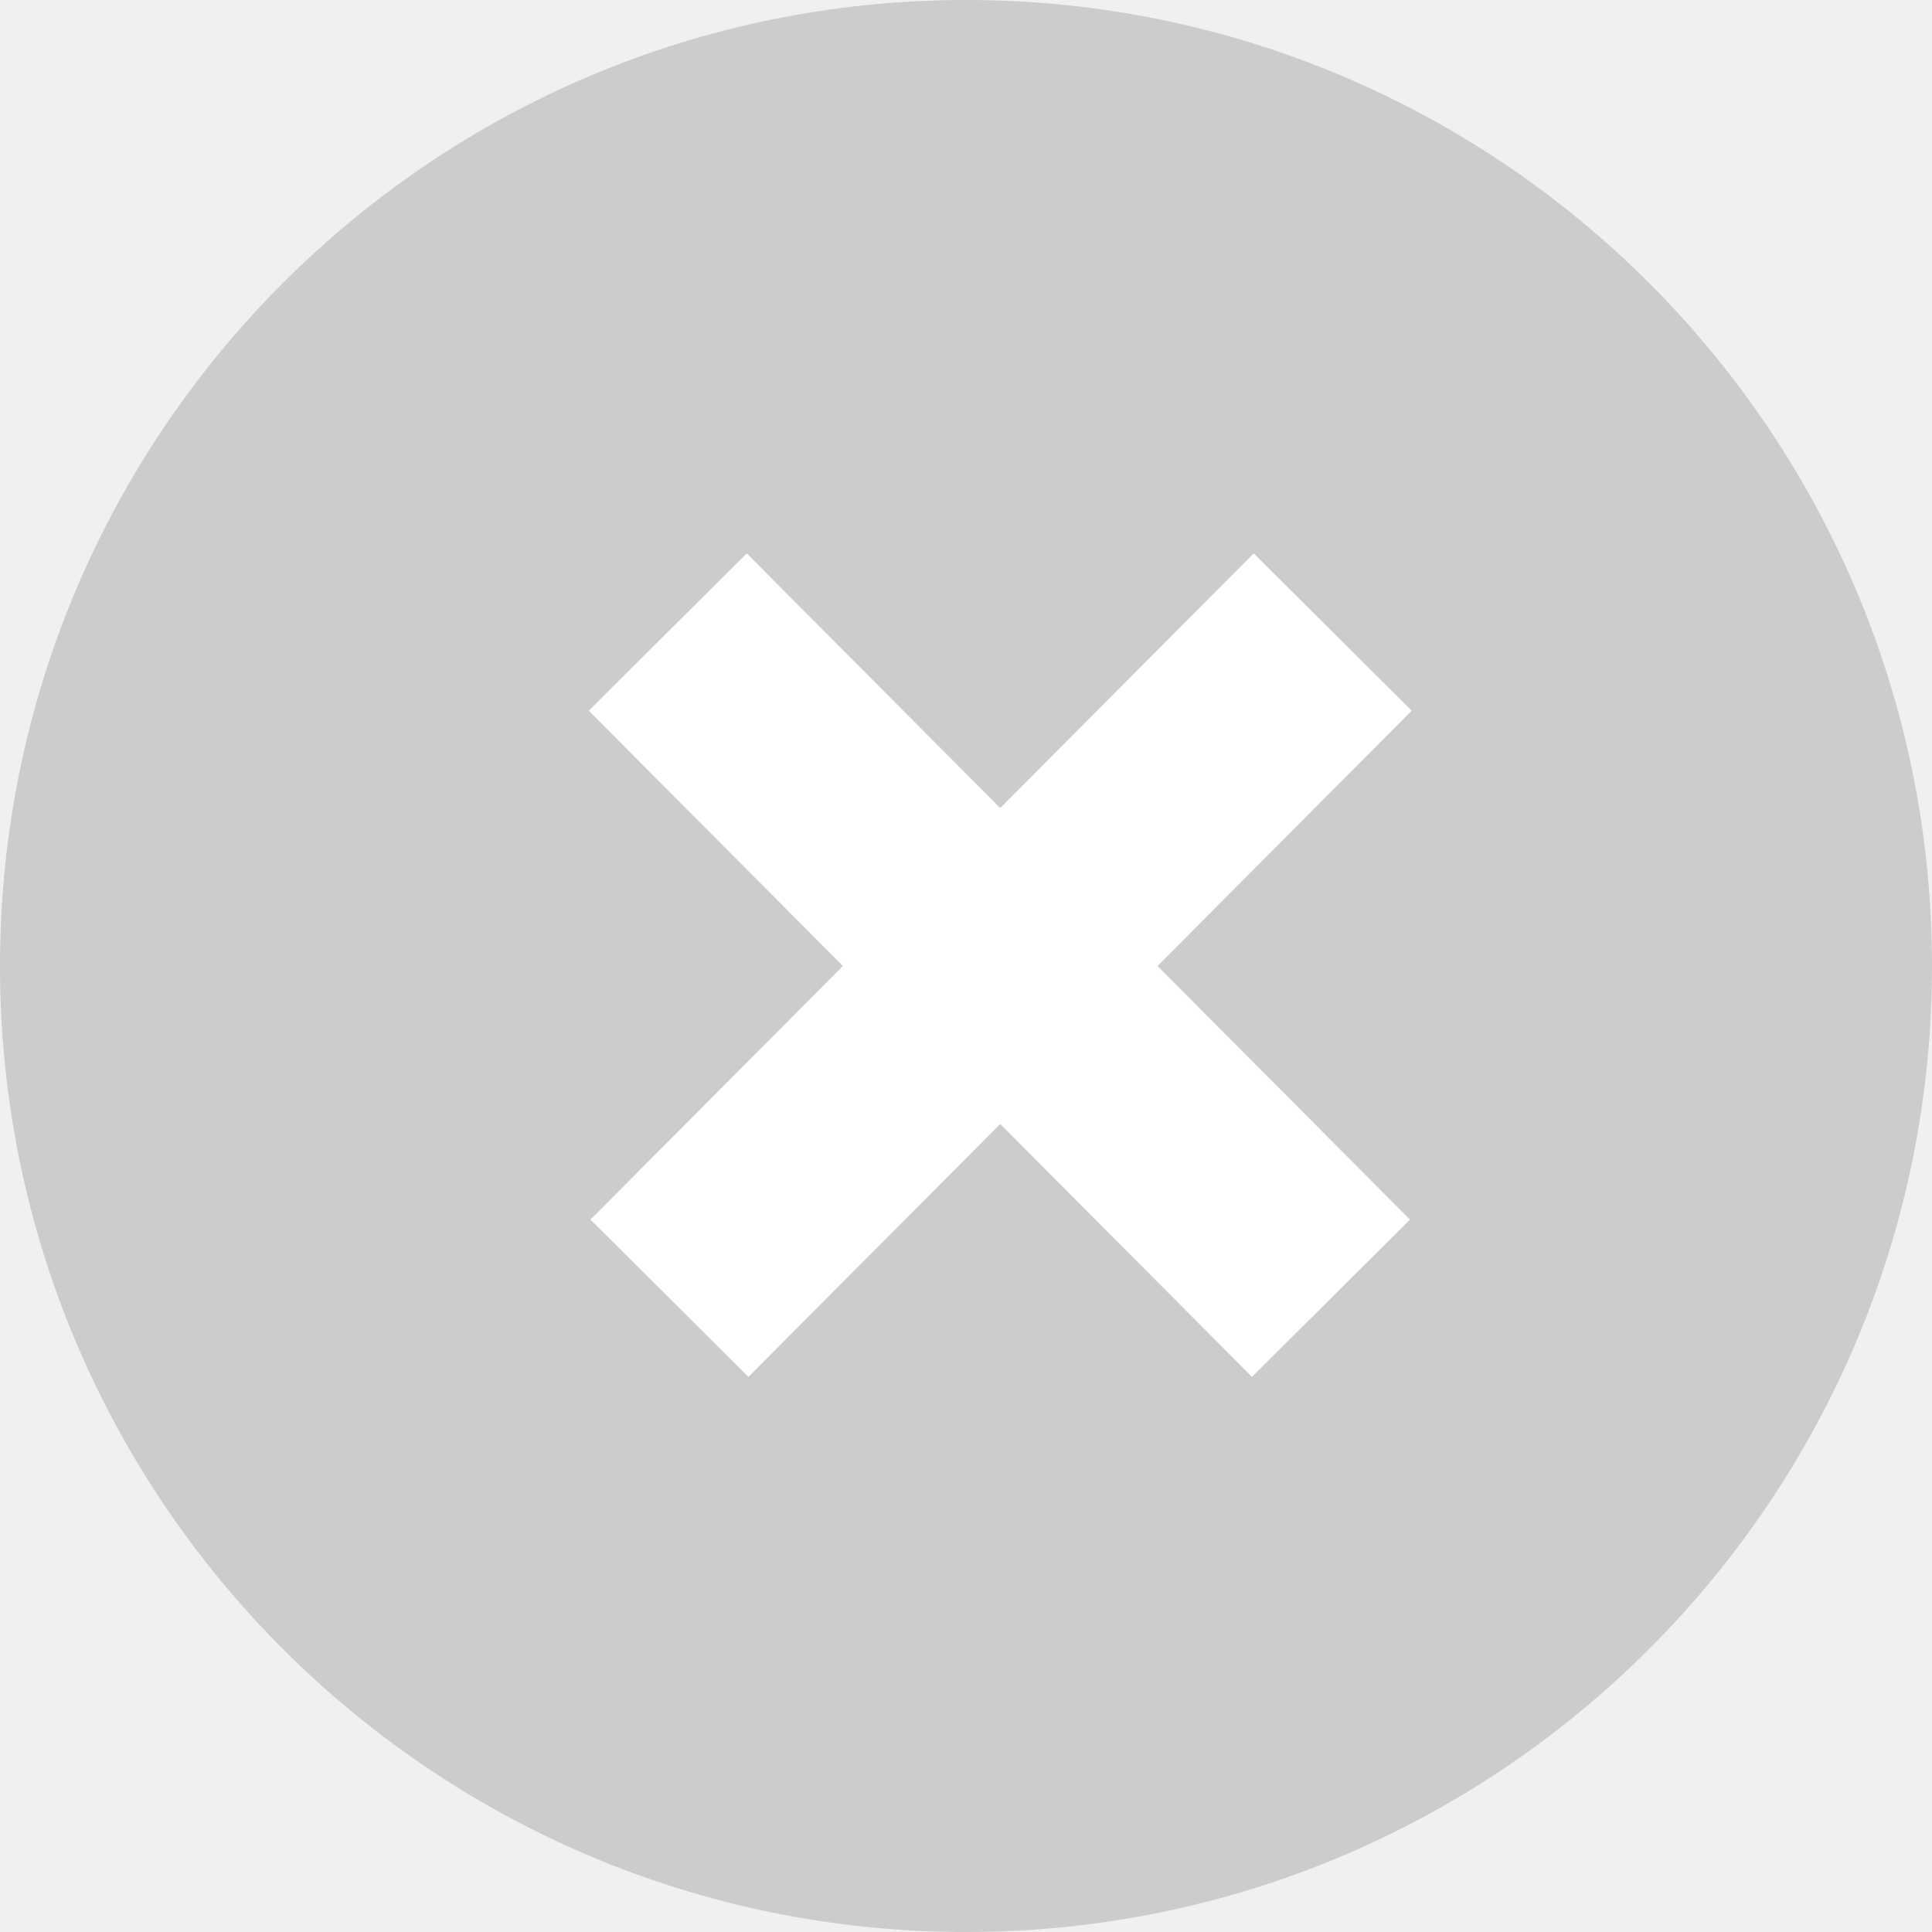
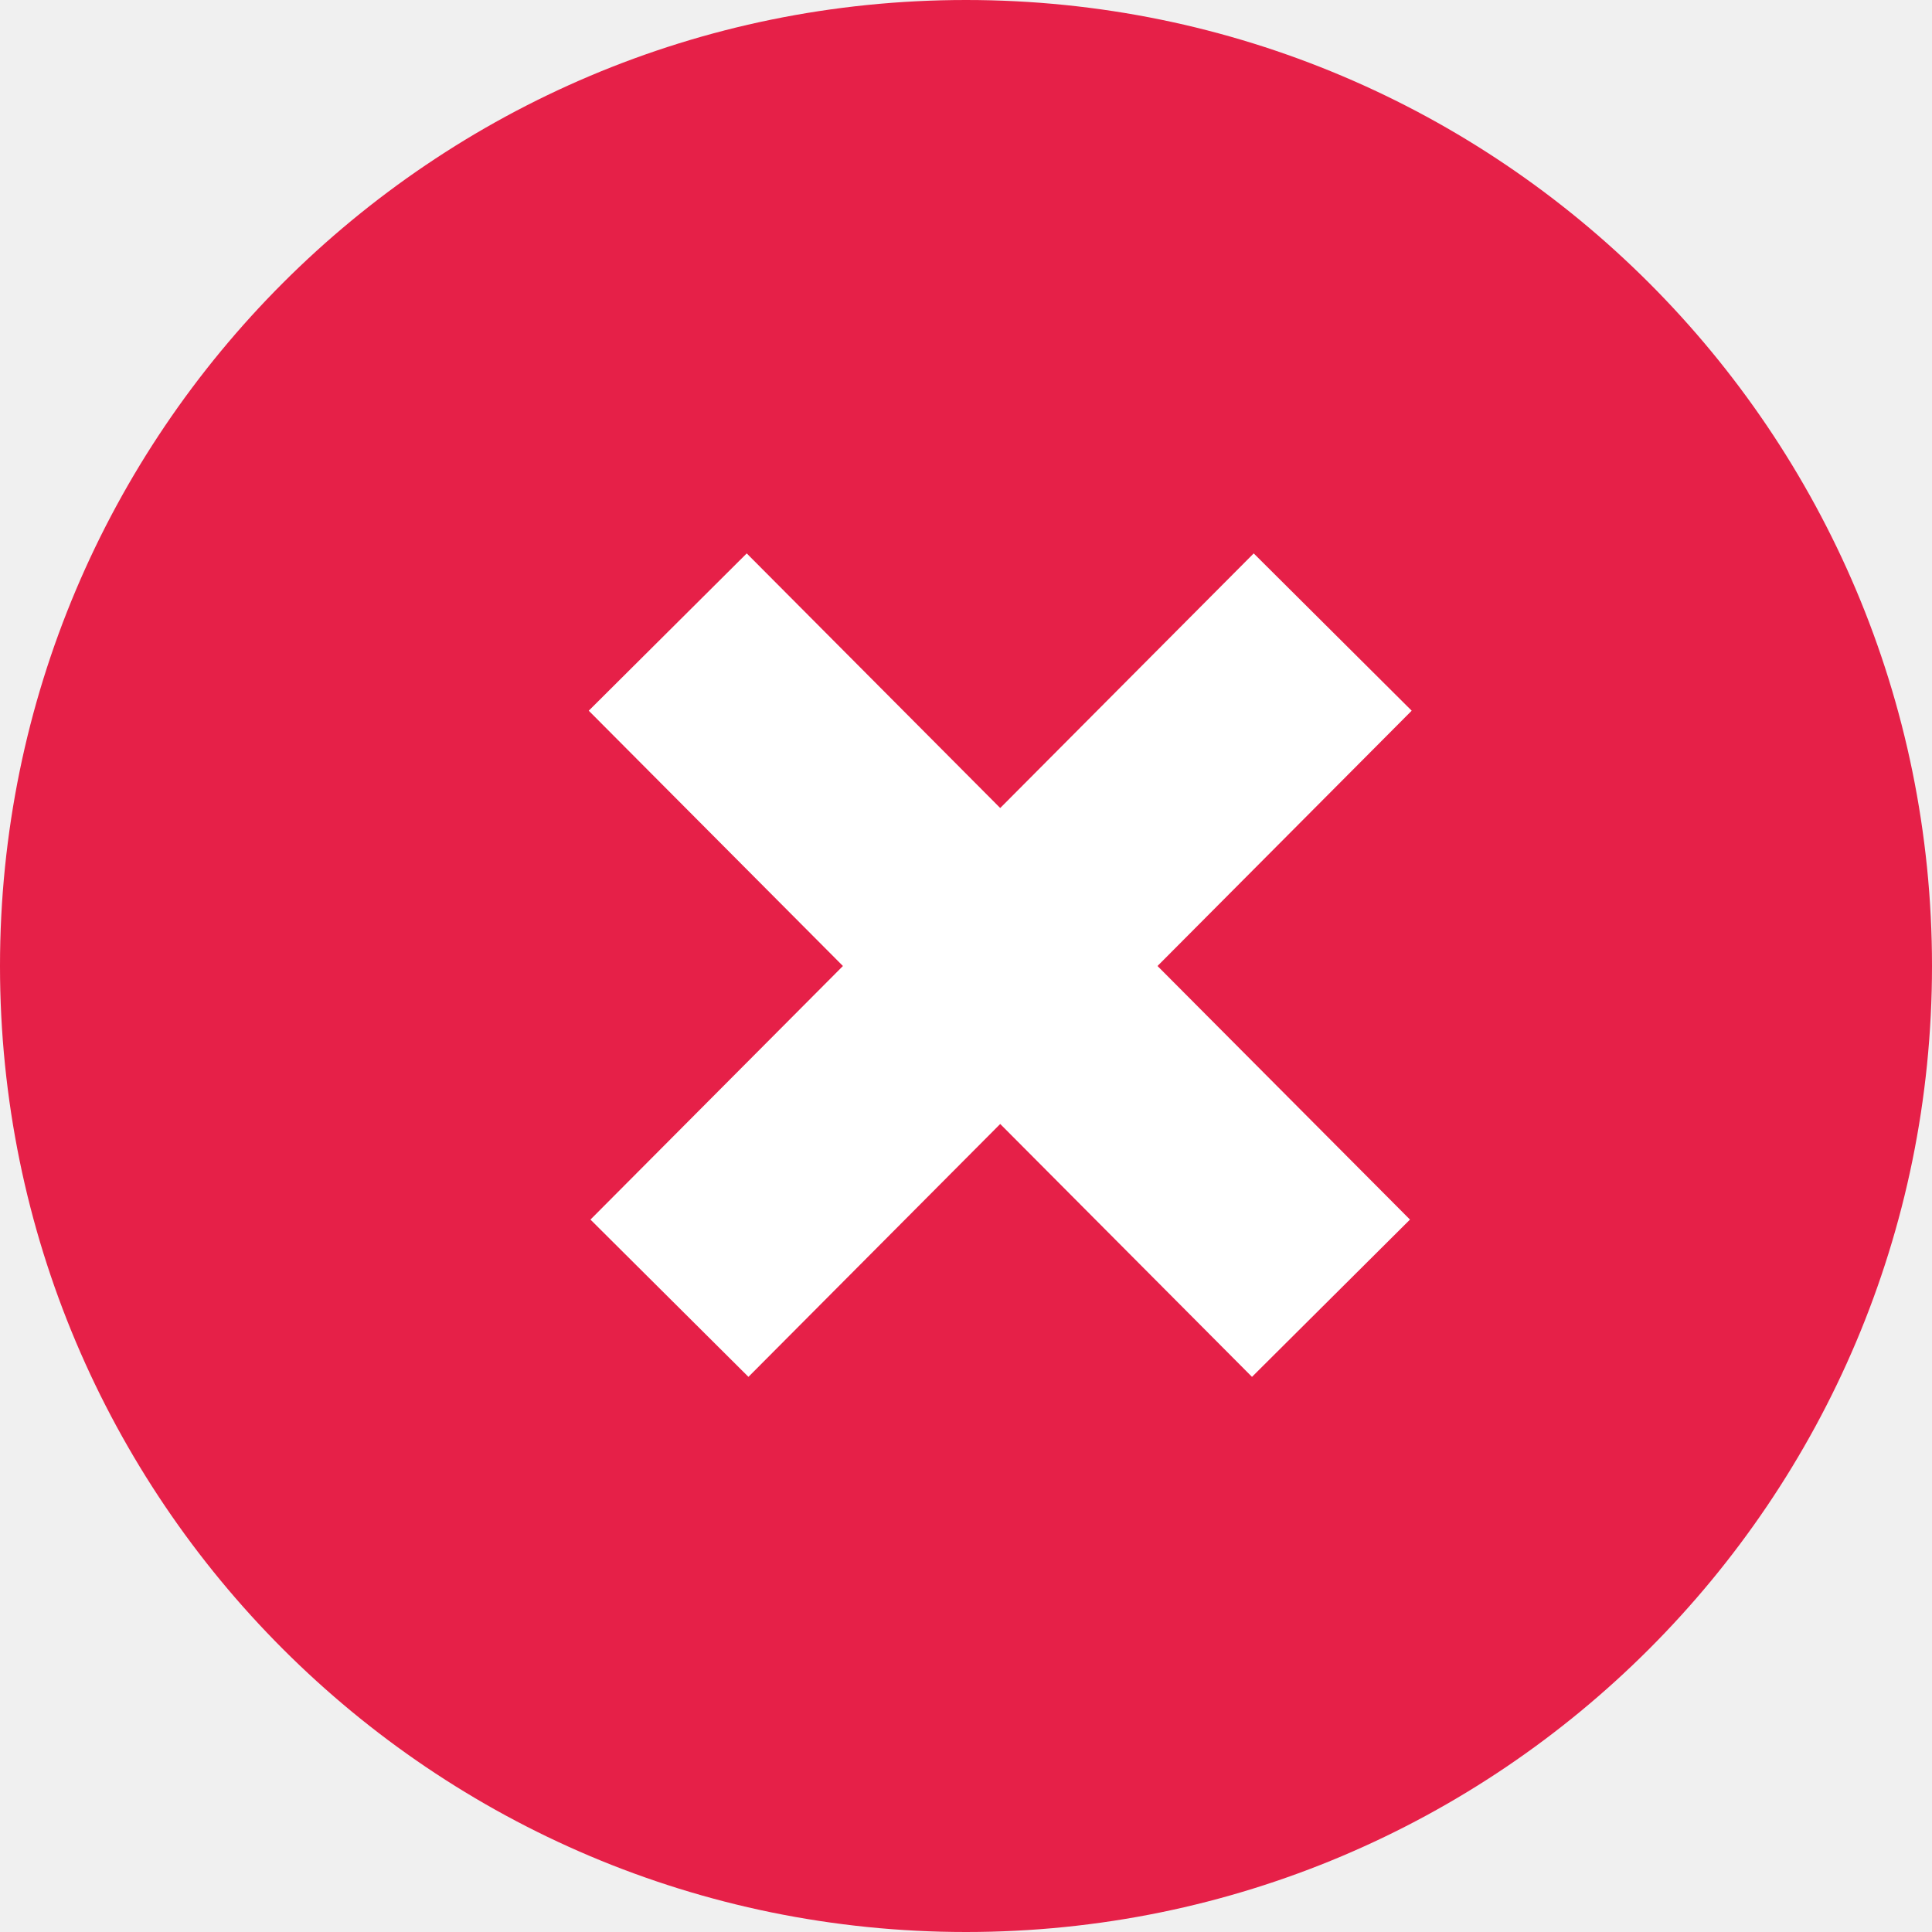
<svg xmlns="http://www.w3.org/2000/svg" width="26px" height="26px" viewBox="0 0 26 26" version="1.1">
  <g id="Our-Technology" stroke="none" stroke-width="1" fill="none" fill-rule="evenodd">
    <g id="Desktop-HD" transform="translate(-1175, -2884)" fill-rule="nonzero">
      <g id="Group-6" transform="translate(183, 2211)">
        <g id="Group-9" transform="translate(0, 195)">
          <g id="Group-17" transform="translate(992, 478)">
-             <g id="X-cirlce" fill="#cccccc">
+             <g id="X-cirlce" fill="#E62048">
              <circle id="Oval" cx="13" cy="13" r="13" />
            </g>
            <g id="X" transform="translate(8.944444, 9.388889)" stroke="#FFFFFF" stroke-linecap="square" stroke-width="3">
              <path d="M1.1,0.18 L7.909,7.019" id="Line" transform="translate(4.516049, 3.611111) scale(-1, 1) translate(-4.516049, -3.611111) " />
              <path d="M1.1,0.18 L7.909,7.019" id="Line" />
            </g>
          </g>
        </g>
      </g>
    </g>
  </g>
</svg>
